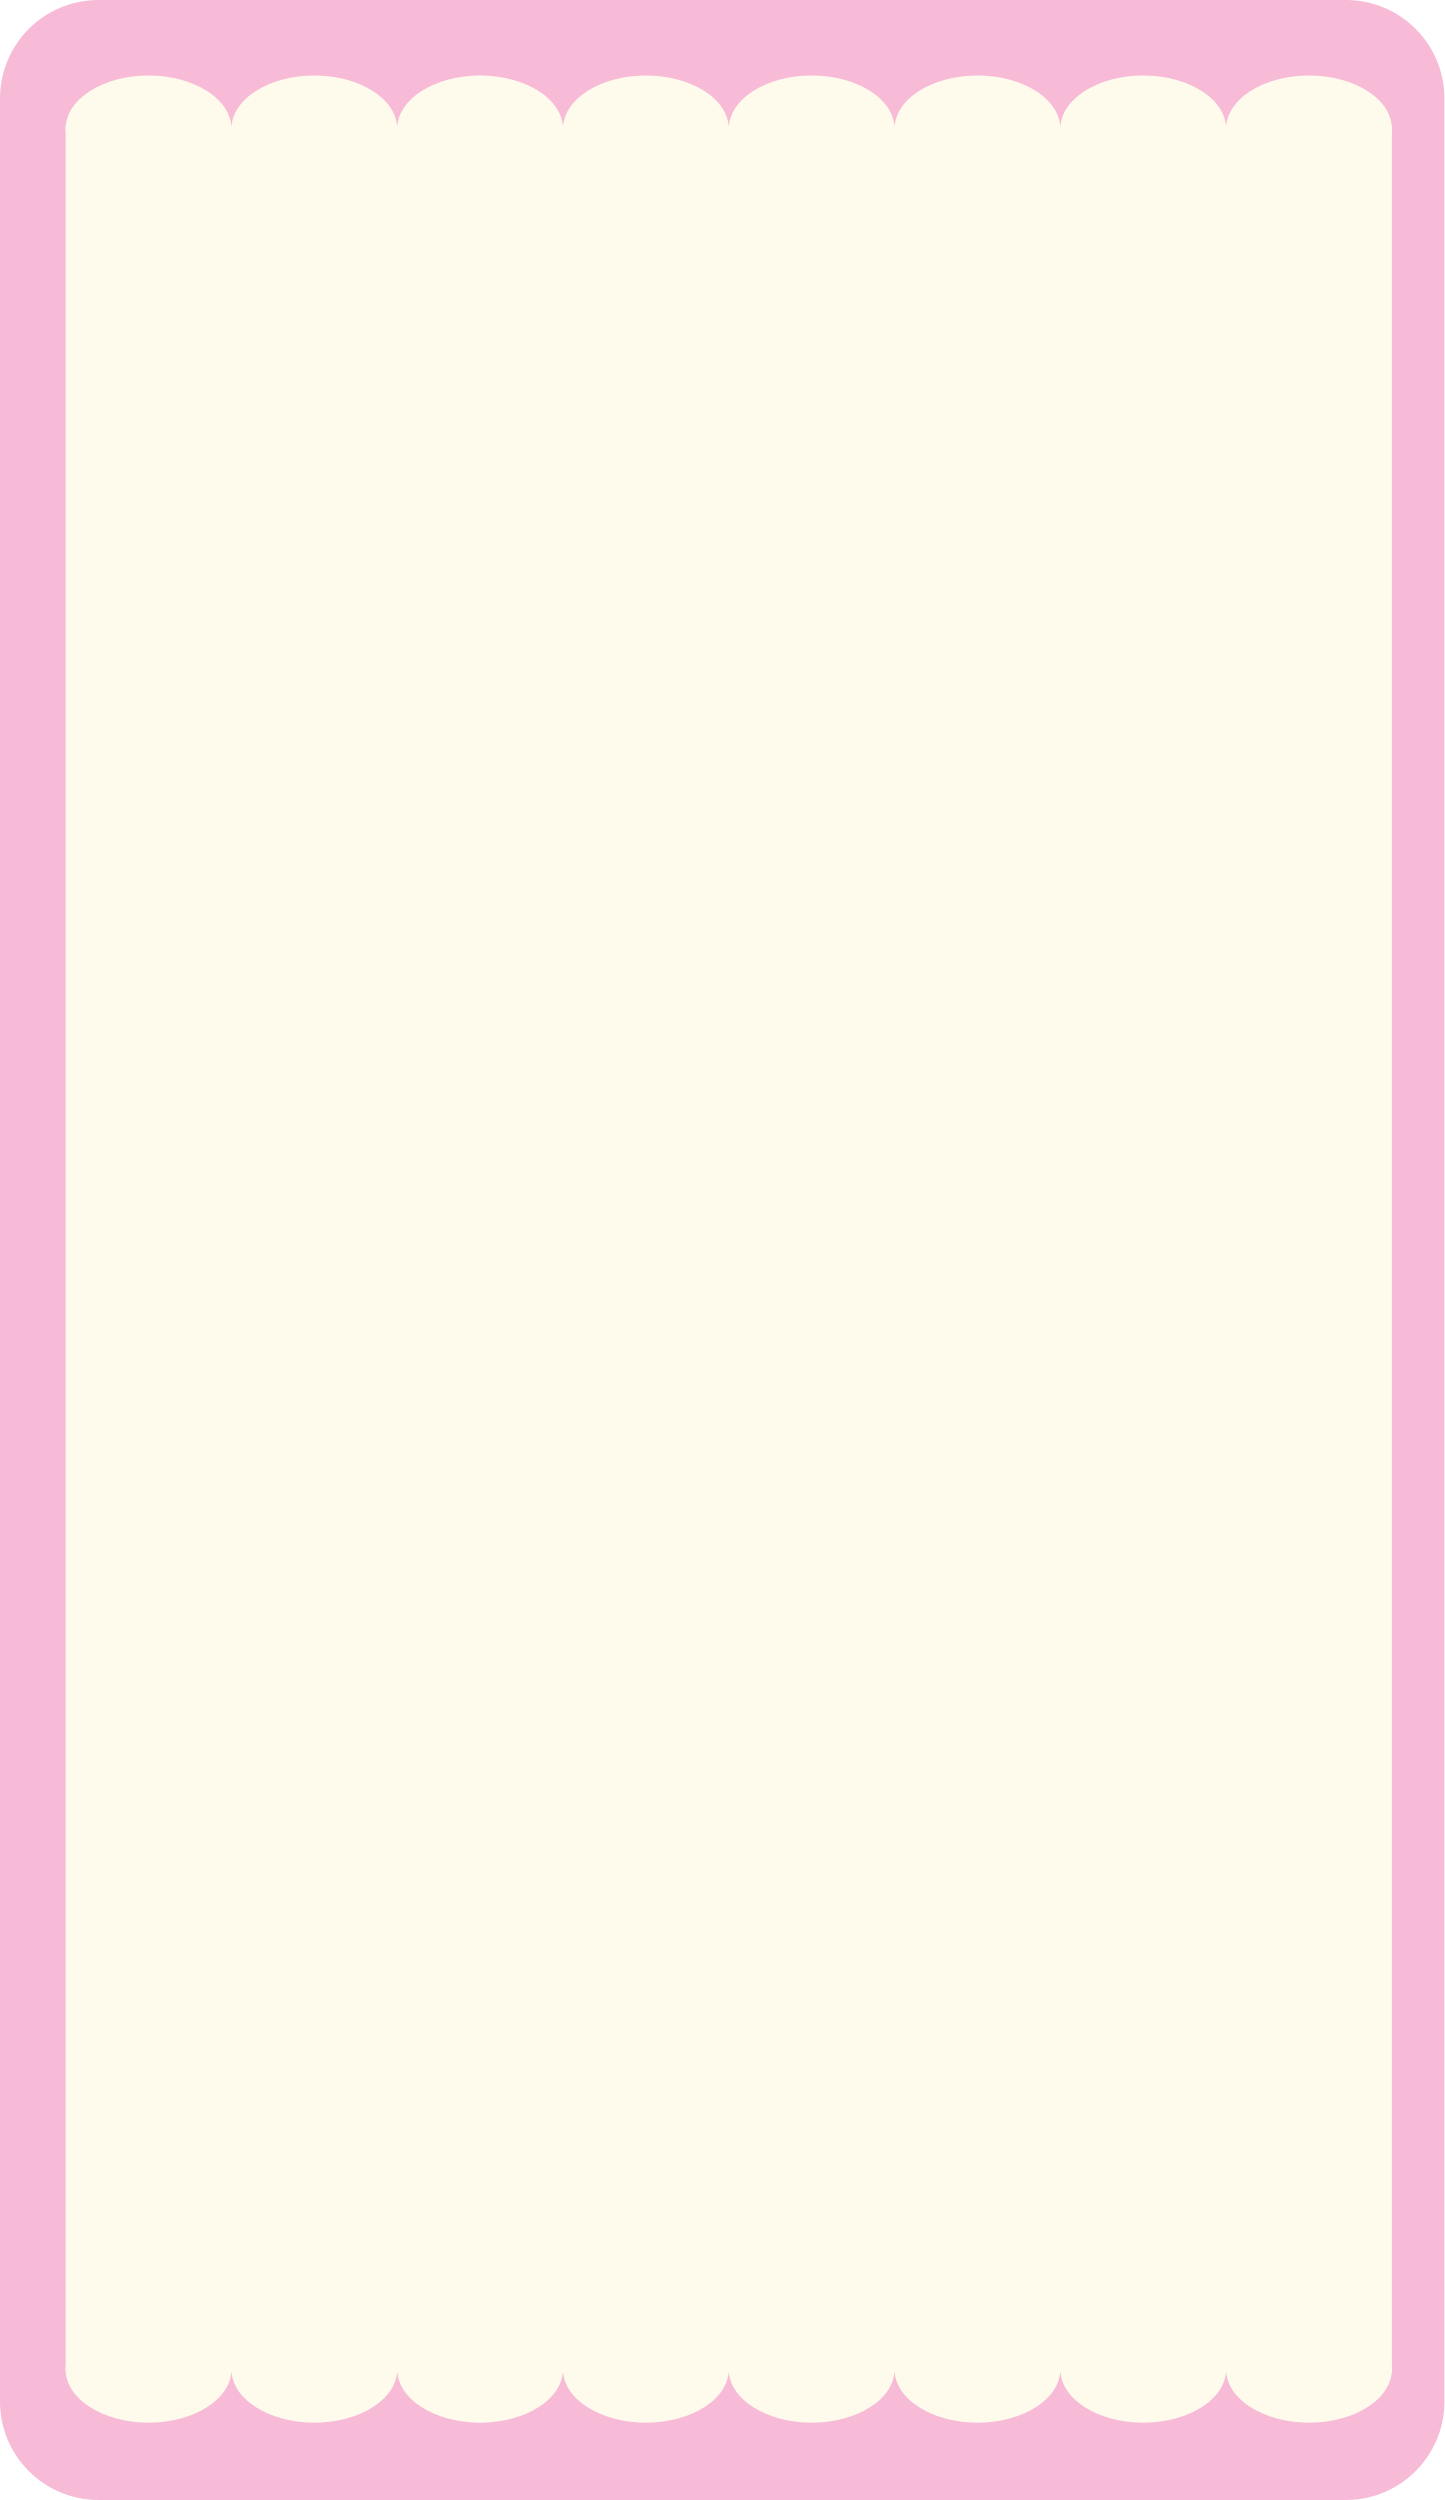
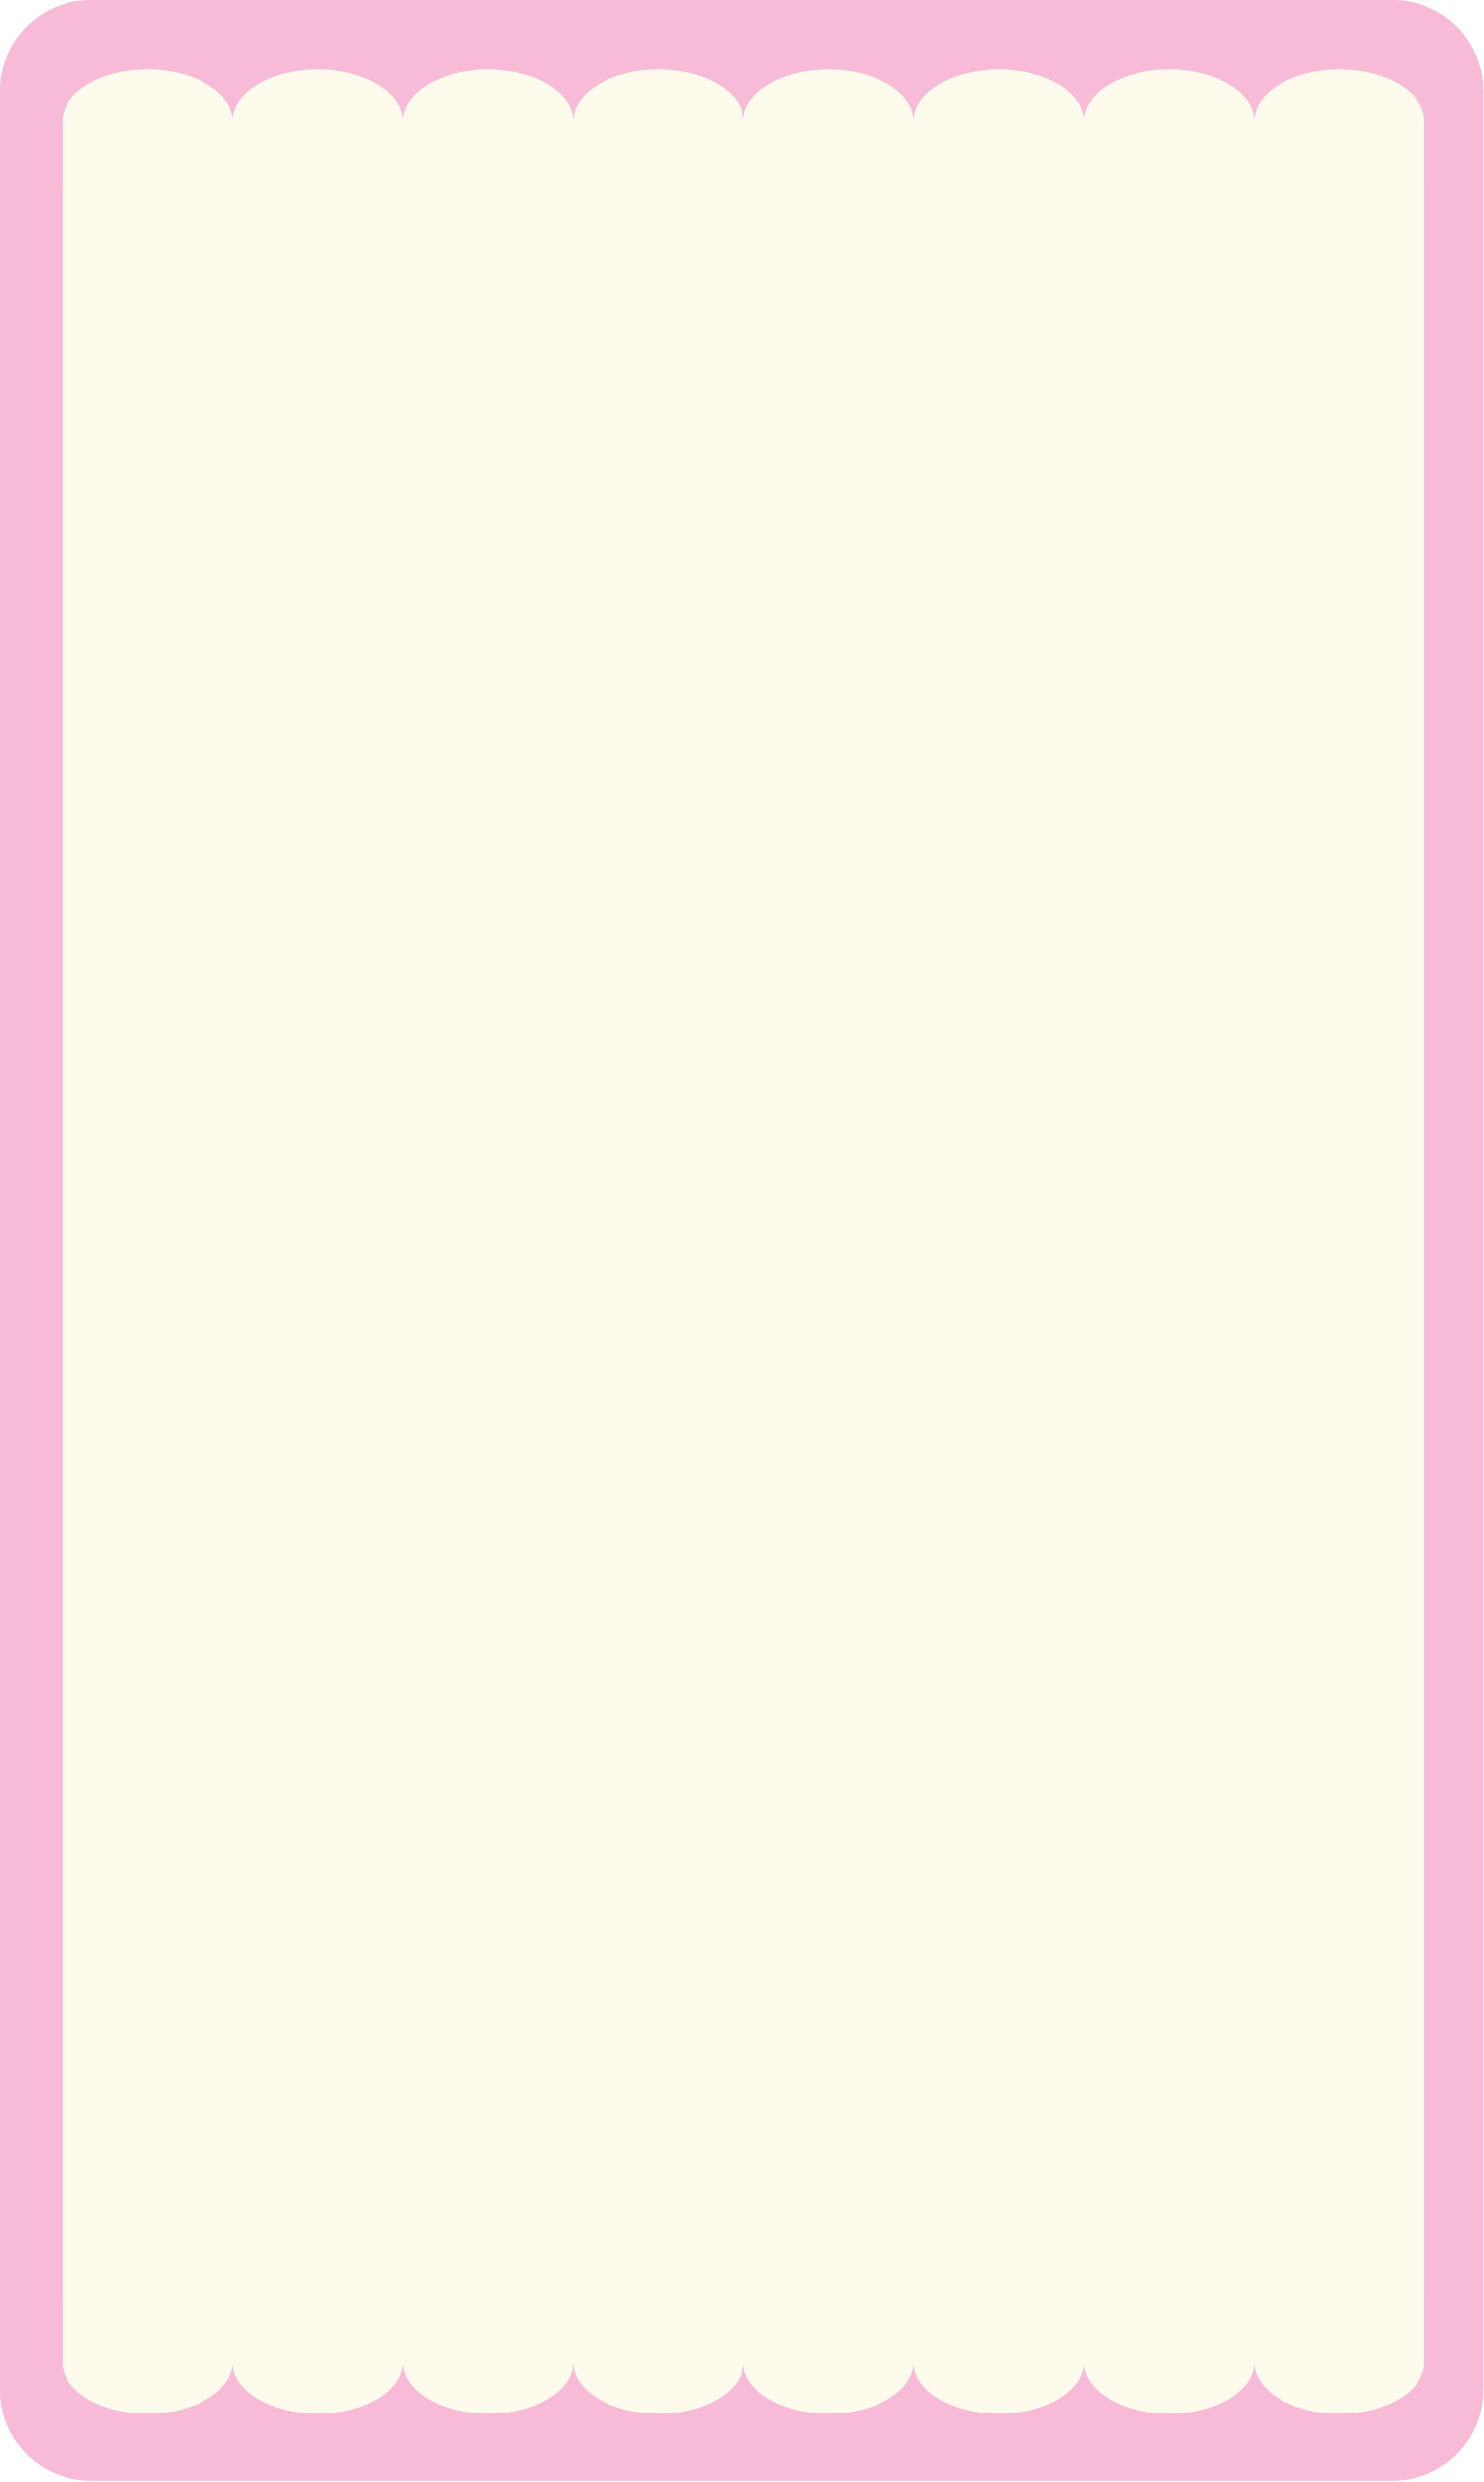
- <svg xmlns="http://www.w3.org/2000/svg" width="1003" height="1736" viewBox="0 0 1003 1736" fill="none">
-   <path d="M0 68.386C0 30.618 30.618 0 68.386 0H934.614C972.382 0 1003 30.618 1003 68.386L1003 1667.61C1003 1705.38 972.382 1736 934.614 1736H68.386C30.618 1736 2.311e-06 1705.38 5.16176e-06 1667.61L0 68.386Z" fill="#F7BBD7" />
-   <path d="M966.527 1647.32C606.879 1647.32 405.239 1647.32 45.591 1647.32V1177.76H966.527V1647.32Z" fill="#FFFBEC" />
-   <path d="M45.591 1645.31C45.591 1665.74 71.361 1682.3 103.149 1682.3C134.938 1682.3 160.708 1665.74 160.708 1645.31C160.708 1624.87 134.938 1608.31 103.149 1608.31C71.361 1608.31 45.591 1624.87 45.591 1645.31Z" fill="#FFFBEC" />
-   <path d="M275.825 1645.31C275.825 1665.74 301.595 1682.3 333.383 1682.3C365.172 1682.3 390.942 1665.74 390.942 1645.31C390.942 1624.87 365.172 1608.31 333.383 1608.31C301.595 1608.31 275.825 1624.87 275.825 1645.31Z" fill="#FFFBEC" />
-   <path d="M506.059 1645.31C506.059 1665.74 531.829 1682.3 563.617 1682.3C595.406 1682.3 621.176 1665.74 621.176 1645.31C621.176 1624.87 595.406 1608.31 563.617 1608.31C531.829 1608.31 506.059 1624.87 506.059 1645.31Z" fill="#FFFBEC" />
-   <path d="M736.293 1645.31C736.293 1665.74 762.063 1682.3 793.852 1682.3C825.64 1682.3 851.41 1665.74 851.41 1645.31C851.41 1624.87 825.64 1608.31 793.852 1608.31C762.063 1608.31 736.293 1624.87 736.293 1645.31Z" fill="#FFFBEC" />
-   <path d="M160.708 1645.31C160.708 1665.74 186.478 1682.3 218.266 1682.3C250.055 1682.3 275.825 1665.74 275.825 1645.31C275.825 1624.87 250.055 1608.31 218.266 1608.31C186.478 1608.31 160.708 1624.87 160.708 1645.31Z" fill="#FFFBEC" />
-   <path d="M390.942 1645.31C390.942 1665.74 416.712 1682.3 448.5 1682.3C480.289 1682.3 506.059 1665.74 506.059 1645.31C506.059 1624.87 480.289 1608.31 448.5 1608.31C416.712 1608.31 390.942 1624.87 390.942 1645.31Z" fill="#FFFBEC" />
-   <path d="M621.176 1645.31C621.176 1665.74 646.946 1682.3 678.735 1682.3C710.523 1682.3 736.293 1665.74 736.293 1645.31C736.293 1624.87 710.523 1608.31 678.735 1608.31C646.946 1608.31 621.176 1624.87 621.176 1645.31Z" fill="#FFFBEC" />
-   <path d="M851.41 1645.31C851.41 1665.74 877.18 1682.3 908.969 1682.3C940.757 1682.3 966.527 1665.74 966.527 1645.31C966.527 1624.87 940.757 1608.31 908.969 1608.31C877.18 1608.31 851.41 1624.87 851.41 1645.31Z" fill="#FFFBEC" />
-   <path d="M966.527 87.411H45.591L45.591 1177.76H966.527V87.411Z" fill="#FFFBEC" />
-   <path d="M45.591 89.429C45.591 68.995 71.361 52.43 103.149 52.43C134.938 52.43 160.708 68.995 160.708 89.429C160.708 139.792 45.591 139.792 45.591 89.429Z" fill="#FFFBEC" />
-   <path d="M275.825 89.429C275.825 68.995 301.595 52.43 333.383 52.43C365.172 52.43 390.942 68.995 390.942 89.429C390.942 139.792 275.825 139.792 275.825 89.429Z" fill="#FFFBEC" />
-   <path d="M506.059 89.429C506.059 68.995 531.829 52.43 563.617 52.43C595.406 52.43 621.176 68.995 621.176 89.429C621.176 139.788 506.059 139.689 506.059 89.429Z" fill="#FFFBEC" />
-   <path d="M736.293 89.429C736.293 68.995 762.063 52.43 793.852 52.43C825.64 52.43 851.41 68.995 851.41 89.429C851.41 139.792 736.293 139.792 736.293 89.429Z" fill="#FFFBEC" />
-   <path d="M160.708 89.429C160.708 68.995 186.478 52.43 218.266 52.43C250.055 52.43 275.825 68.995 275.825 89.429C275.825 139.792 160.708 139.792 160.708 89.429Z" fill="#FFFBEC" />
-   <path d="M390.942 89.429C390.942 68.995 416.712 52.43 448.5 52.43C480.289 52.43 506.059 68.995 506.059 89.429C506.059 139.792 390.942 139.792 390.942 89.429Z" fill="#FFFBEC" />
-   <path d="M621.176 89.429C621.176 68.995 646.946 52.43 678.735 52.43C710.523 52.43 736.293 68.995 736.293 89.429C736.293 139.792 621.176 139.792 621.176 89.429Z" fill="#FFFBEC" />
-   <path d="M851.41 89.429C851.41 68.995 877.18 52.43 908.969 52.43C940.757 52.43 966.527 68.995 966.527 89.429C966.527 139.792 851.41 139.792 851.41 89.429Z" fill="#FFFBEC" />
+ <svg xmlns="http://www.w3.org/2000/svg" width="1121" height="1875" viewBox="0 0 1121 1875" fill="none">
+   <path d="M0 68.386C0 30.618 30.618 0 68.386 0H1052.37C1090.14 0 1120.76 30.618 1120.76 68.386L1120.76 1805.7C1120.76 1843.47 1090.14 1874.09 1052.37 1874.09H68.386C30.617 1874.09 2.39206e-06 1843.47 5.34282e-06 1805.7L0 68.386Z" fill="#F7BBD7" />
+   <path d="M1076.27 1735.81C674.37 1735.81 449.039 1735.81 47.138 1735.81V1240.28H1076.27V1735.81Z" fill="#FFFBEC" />
+   <path d="M47.138 1733.68C47.138 1755.25 75.935 1772.73 111.459 1772.73C146.982 1772.73 175.78 1755.25 175.78 1733.68C175.78 1712.12 146.982 1694.64 111.459 1694.64C75.935 1694.64 47.138 1712.12 47.138 1733.68Z" fill="#FFFBEC" />
+   <path d="M304.421 1733.68C304.421 1755.25 333.219 1772.73 368.742 1772.73C404.265 1772.73 433.063 1755.25 433.063 1733.68C433.063 1712.12 404.265 1694.64 368.742 1694.64C333.219 1694.64 304.421 1712.12 304.421 1733.68Z" fill="#FFFBEC" />
+   <path d="M561.705 1733.68C561.705 1755.25 590.502 1772.73 626.025 1772.73C661.549 1772.73 690.346 1755.25 690.346 1733.68C690.346 1712.12 661.549 1694.64 626.025 1694.64C590.502 1694.64 561.705 1712.12 561.705 1733.68Z" fill="#FFFBEC" />
+   <path d="M818.988 1733.68C818.988 1755.25 847.785 1772.73 883.309 1772.73C918.832 1772.73 947.629 1755.25 947.629 1733.68C947.629 1712.12 918.832 1694.64 883.309 1694.64C847.785 1694.64 818.988 1712.12 818.988 1733.68Z" fill="#FFFBEC" />
+   <path d="M175.78 1733.68C175.78 1755.25 204.577 1772.73 240.1 1772.73C275.624 1772.73 304.421 1755.25 304.421 1733.68C304.421 1712.12 275.624 1694.64 240.1 1694.64C204.577 1694.64 175.78 1712.12 175.78 1733.68Z" fill="#FFFBEC" />
+   <path d="M433.063 1733.68C433.063 1755.25 461.86 1772.73 497.384 1772.73C532.907 1772.73 561.705 1755.25 561.705 1733.68C561.705 1712.12 532.907 1694.64 497.384 1694.64C461.86 1694.64 433.063 1712.12 433.063 1733.68Z" fill="#FFFBEC" />
+   <path d="M690.346 1733.68C690.346 1755.25 719.144 1772.73 754.667 1772.73C790.19 1772.73 818.988 1755.25 818.988 1733.68C818.988 1712.12 790.19 1694.64 754.667 1694.64C719.144 1694.64 690.346 1712.12 690.346 1733.68Z" fill="#FFFBEC" />
+   <path d="M947.629 1733.68C947.629 1755.25 976.427 1772.73 1011.95 1772.73C1047.47 1772.73 1076.27 1755.25 1076.27 1733.68C1076.27 1712.12 1047.47 1694.64 1011.95 1694.64C976.427 1694.64 947.629 1712.12 947.629 1733.68Z" fill="#FFFBEC" />
+   <path d="M1076.27 89.622H47.138L47.138 1240.28H1076.27V89.622Z" fill="#FFFBEC" />
+   <path d="M47.138 91.752C47.138 70.187 75.935 52.706 111.459 52.706C146.982 52.706 175.78 70.187 175.78 91.752C175.78 144.9 47.138 144.9 47.138 91.752Z" fill="#FFFBEC" />
+   <path d="M304.421 91.752C304.421 70.187 333.219 52.706 368.742 52.706C404.265 52.706 433.063 70.187 433.063 91.752C433.063 144.9 304.421 144.9 304.421 91.752Z" fill="#FFFBEC" />
+   <path d="M561.705 91.752C561.705 70.187 590.502 52.706 626.025 52.706C661.549 52.706 690.346 70.187 690.346 91.752C690.346 144.896 561.705 144.791 561.705 91.752Z" fill="#FFFBEC" />
+   <path d="M818.988 91.752C818.988 70.187 847.785 52.706 883.309 52.706C918.832 52.706 947.629 70.187 947.629 91.752C947.629 144.9 818.988 144.9 818.988 91.752Z" fill="#FFFBEC" />
+   <path d="M175.78 91.752C175.78 70.187 204.577 52.706 240.1 52.706C275.624 52.706 304.421 70.187 304.421 91.752C304.421 144.9 175.78 144.9 175.78 91.752Z" fill="#FFFBEC" />
+   <path d="M433.063 91.752C433.063 70.187 461.86 52.706 497.384 52.706C532.907 52.706 561.705 70.187 561.705 91.752C561.705 144.9 433.063 144.9 433.063 91.752Z" fill="#FFFBEC" />
+   <path d="M690.346 91.752C690.346 70.187 719.144 52.706 754.667 52.706C790.19 52.706 818.988 70.187 818.988 91.752C818.988 144.9 690.346 144.9 690.346 91.752Z" fill="#FFFBEC" />
+   <path d="M947.629 91.752C947.629 70.187 976.427 52.706 1011.95 52.706C1047.47 52.706 1076.27 70.187 1076.27 91.752C1076.27 144.9 947.629 144.9 947.629 91.752Z" fill="#FFFBEC" />
+   <path d="M1076.27 1786.49C674.37 1786.49 449.039 1786.49 47.138 1786.49V1290.96H1076.27V1786.49Z" fill="#FFFBEC" />
+   <path d="M47.138 1784.36C47.138 1805.93 75.935 1823.41 111.459 1823.41C146.982 1823.41 175.78 1805.93 175.78 1784.36C175.78 1762.8 146.982 1745.32 111.459 1745.32C75.935 1745.32 47.138 1762.8 47.138 1784.36Z" fill="#FFFBEC" />
+   <path d="M304.421 1784.36C304.421 1805.93 333.219 1823.41 368.742 1823.41C404.265 1823.41 433.063 1805.93 433.063 1784.36C433.063 1762.8 404.265 1745.32 368.742 1745.32C333.219 1745.32 304.421 1762.8 304.421 1784.36Z" fill="#FFFBEC" />
+   <path d="M561.705 1784.36C561.705 1805.93 590.502 1823.41 626.025 1823.41C661.549 1823.41 690.346 1805.93 690.346 1784.36C690.346 1762.8 661.549 1745.32 626.025 1745.32C590.502 1745.32 561.705 1762.8 561.705 1784.36Z" fill="#FFFBEC" />
+   <path d="M818.988 1784.36C818.988 1805.93 847.785 1823.41 883.309 1823.41C918.832 1823.41 947.629 1805.93 947.629 1784.36C947.629 1762.8 918.832 1745.32 883.309 1745.32C847.785 1745.32 818.988 1762.8 818.988 1784.36Z" fill="#FFFBEC" />
+   <path d="M175.78 1784.36C175.78 1805.93 204.577 1823.41 240.1 1823.41C275.624 1823.41 304.421 1805.93 304.421 1784.36C304.421 1762.8 275.624 1745.32 240.1 1745.32C204.577 1745.32 175.78 1762.8 175.78 1784.36Z" fill="#FFFBEC" />
+   <path d="M433.063 1784.36C433.063 1805.93 461.86 1823.41 497.384 1823.41C532.907 1823.41 561.705 1805.93 561.705 1784.36C561.705 1762.8 532.907 1745.32 497.384 1745.32C461.86 1745.32 433.063 1762.8 433.063 1784.36Z" fill="#FFFBEC" />
+   <path d="M690.346 1784.36C690.346 1805.93 719.144 1823.41 754.667 1823.41C790.19 1823.41 818.988 1805.93 818.988 1784.36C818.988 1762.8 790.19 1745.32 754.667 1745.32C719.144 1745.32 690.346 1762.8 690.346 1784.36Z" fill="#FFFBEC" />
+   <path d="M947.629 1784.36C947.629 1805.93 976.427 1823.41 1011.95 1823.41C1047.47 1823.41 1076.27 1805.93 1076.27 1784.36C1076.27 1762.8 1047.47 1745.32 1011.95 1745.32C976.427 1745.32 947.629 1762.8 947.629 1784.36Z" fill="#FFFBEC" />
+   <path d="M1076.27 140.3H47.138L47.138 1290.96H1076.27V140.3Z" fill="#FFFBEC" />
+   <path d="M47.138 142.43C47.138 120.865 75.935 103.384 111.459 103.384C146.982 103.384 175.78 120.865 175.78 142.43C175.78 195.578 47.138 195.578 47.138 142.43Z" fill="#FFFBEC" />
+   <path d="M304.421 142.43C304.421 120.865 333.219 103.384 368.742 103.384C404.265 103.384 433.063 120.865 433.063 142.43C433.063 195.578 304.421 195.578 304.421 142.43Z" fill="#FFFBEC" />
+   <path d="M561.705 142.43C561.705 120.865 590.502 103.384 626.025 103.384C661.549 103.384 690.346 120.865 690.346 142.43C690.346 195.574 561.705 195.469 561.705 142.43Z" fill="#FFFBEC" />
+   <path d="M818.988 142.43C818.988 120.865 847.785 103.384 883.309 103.384C918.832 103.384 947.629 120.865 947.629 142.43C947.629 195.578 818.988 195.578 818.988 142.43Z" fill="#FFFBEC" />
+   <path d="M175.78 142.43C175.78 120.865 204.577 103.384 240.1 103.384C275.624 103.384 304.421 120.865 304.421 142.43C304.421 195.578 175.78 195.578 175.78 142.43Z" fill="#FFFBEC" />
+   <path d="M433.063 142.43C433.063 120.865 461.86 103.384 497.384 103.384C532.907 103.384 561.705 120.865 561.705 142.43C561.705 195.578 433.063 195.578 433.063 142.43Z" fill="#FFFBEC" />
+   <path d="M690.346 142.43C690.346 120.865 719.144 103.384 754.667 103.384C790.19 103.384 818.988 120.865 818.988 142.43C818.988 195.578 690.346 195.578 690.346 142.43Z" fill="#FFFBEC" />
+   <path d="M947.629 142.43C947.629 120.865 976.427 103.384 1011.95 103.384C1047.47 103.384 1076.27 120.865 1076.27 142.43C1076.27 195.578 947.629 195.578 947.629 142.43Z" fill="#FFFBEC" />
</svg>
